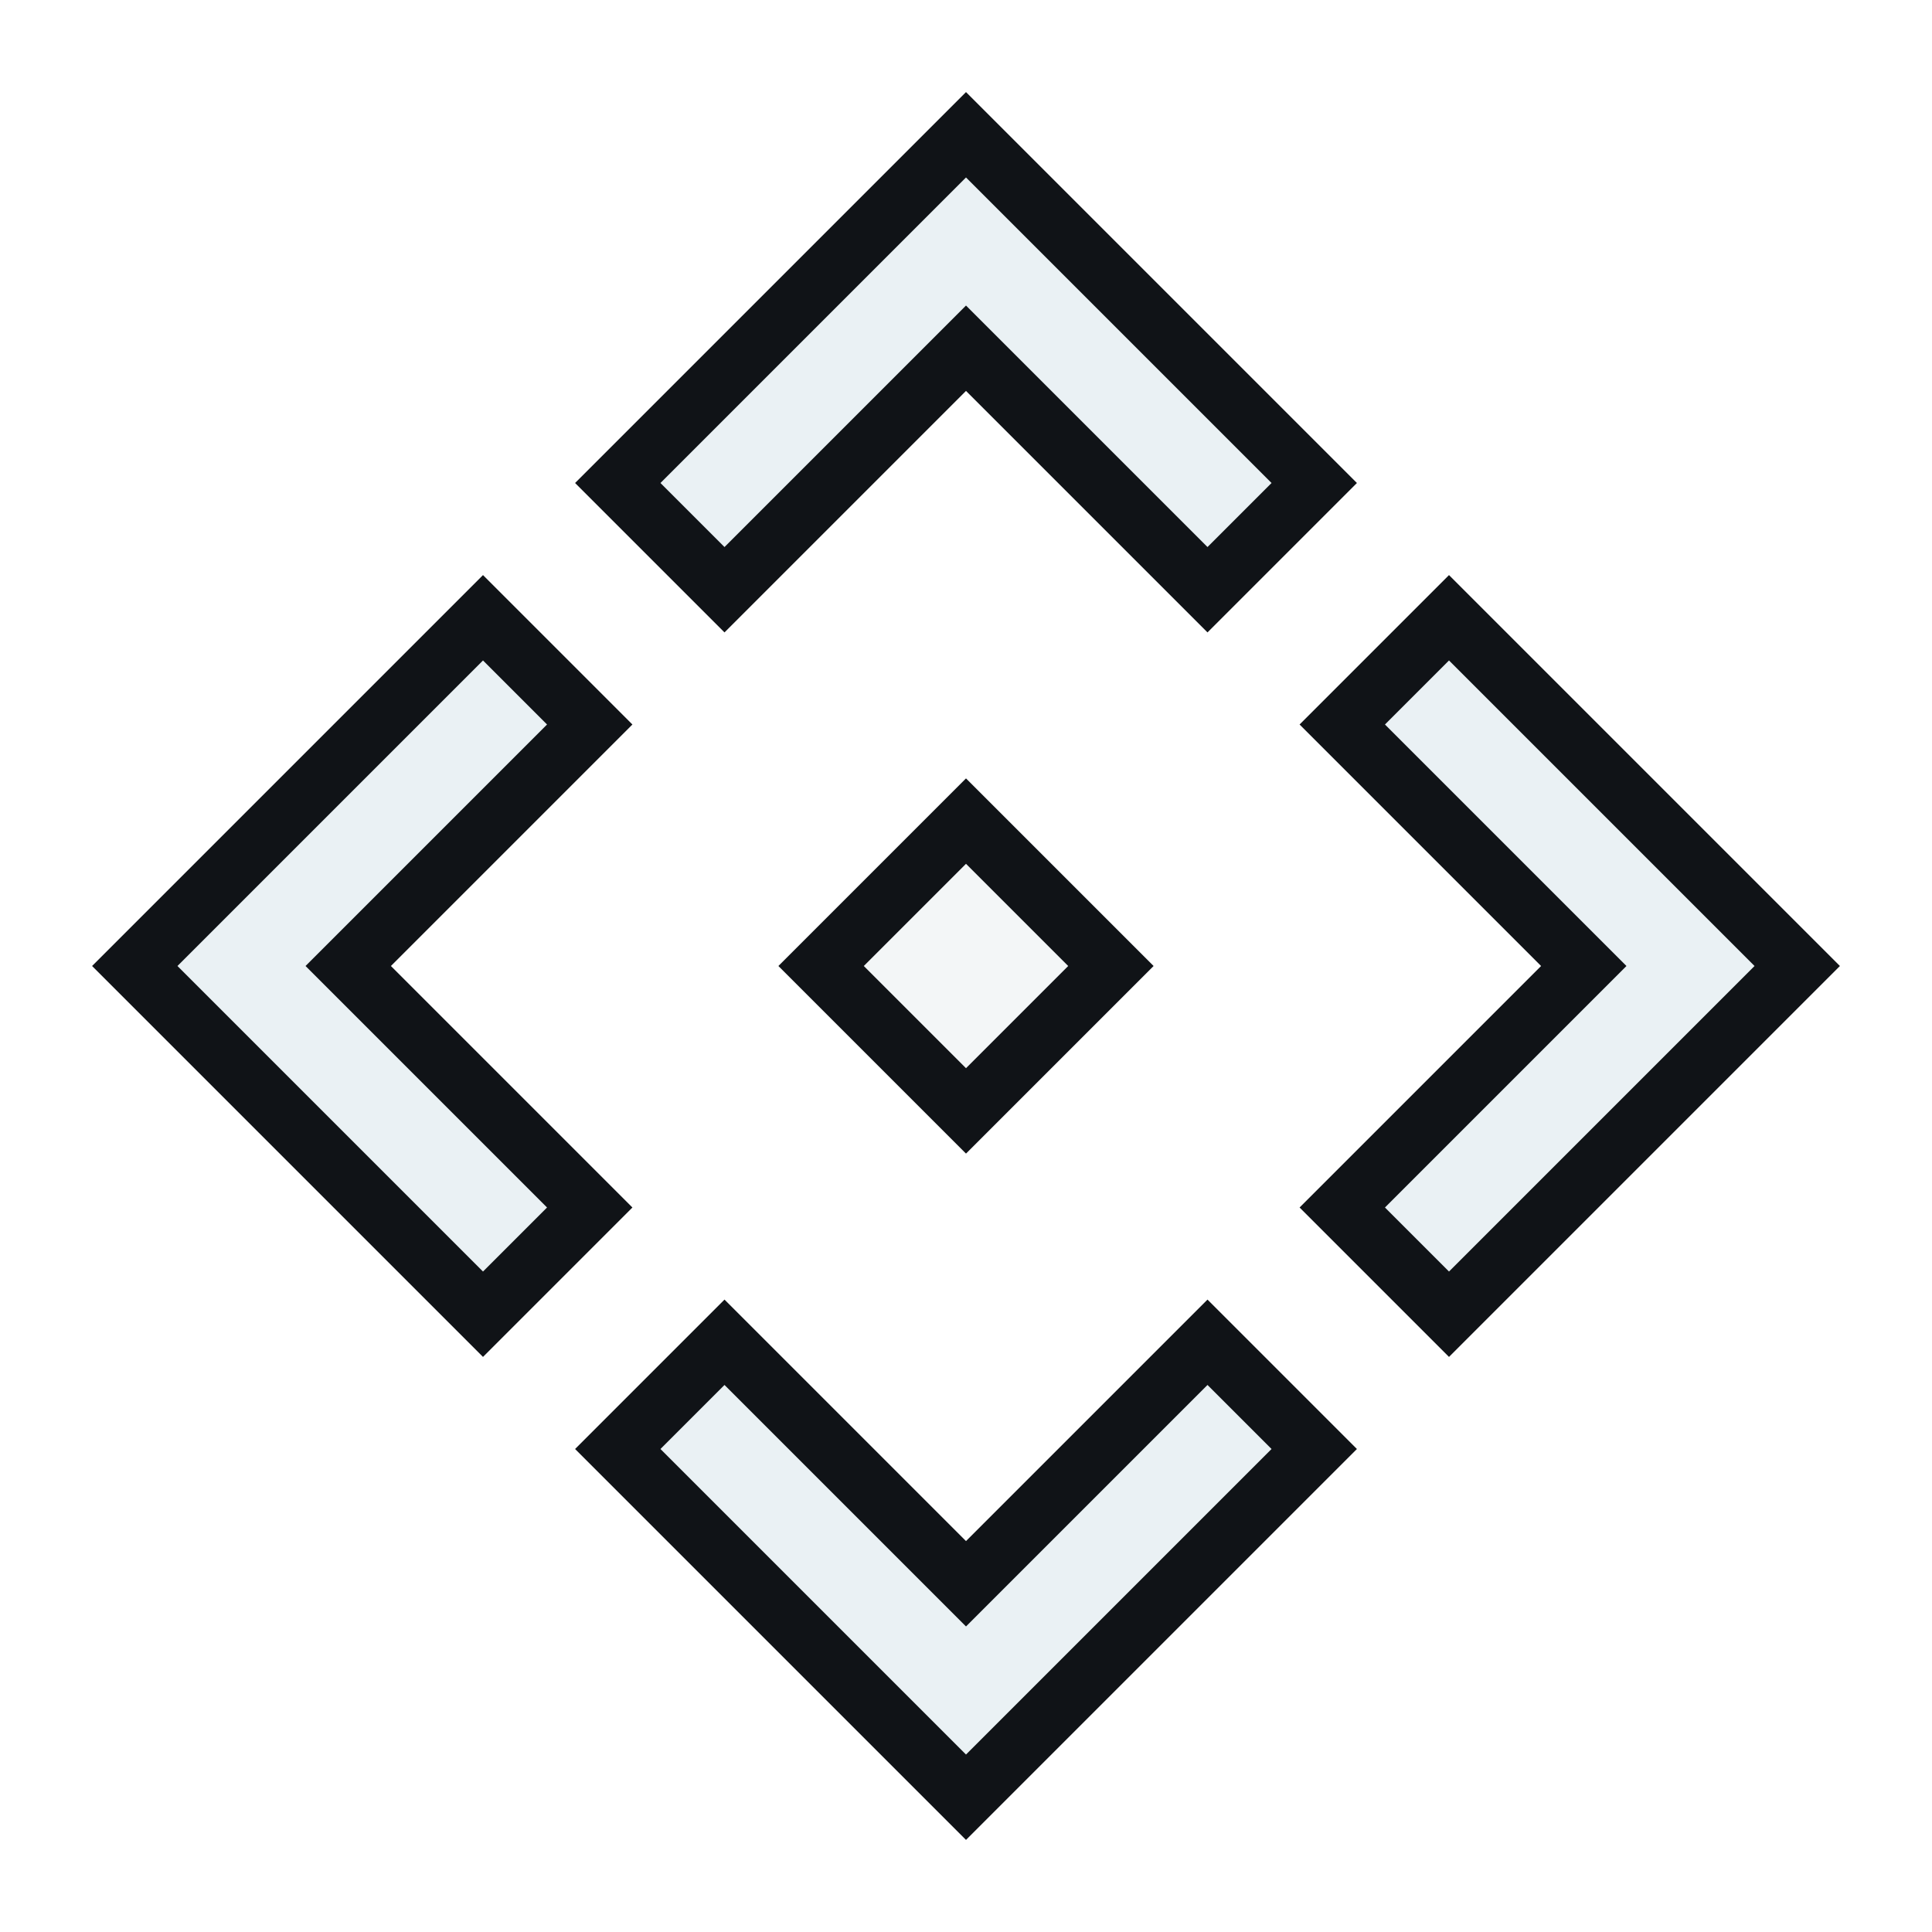
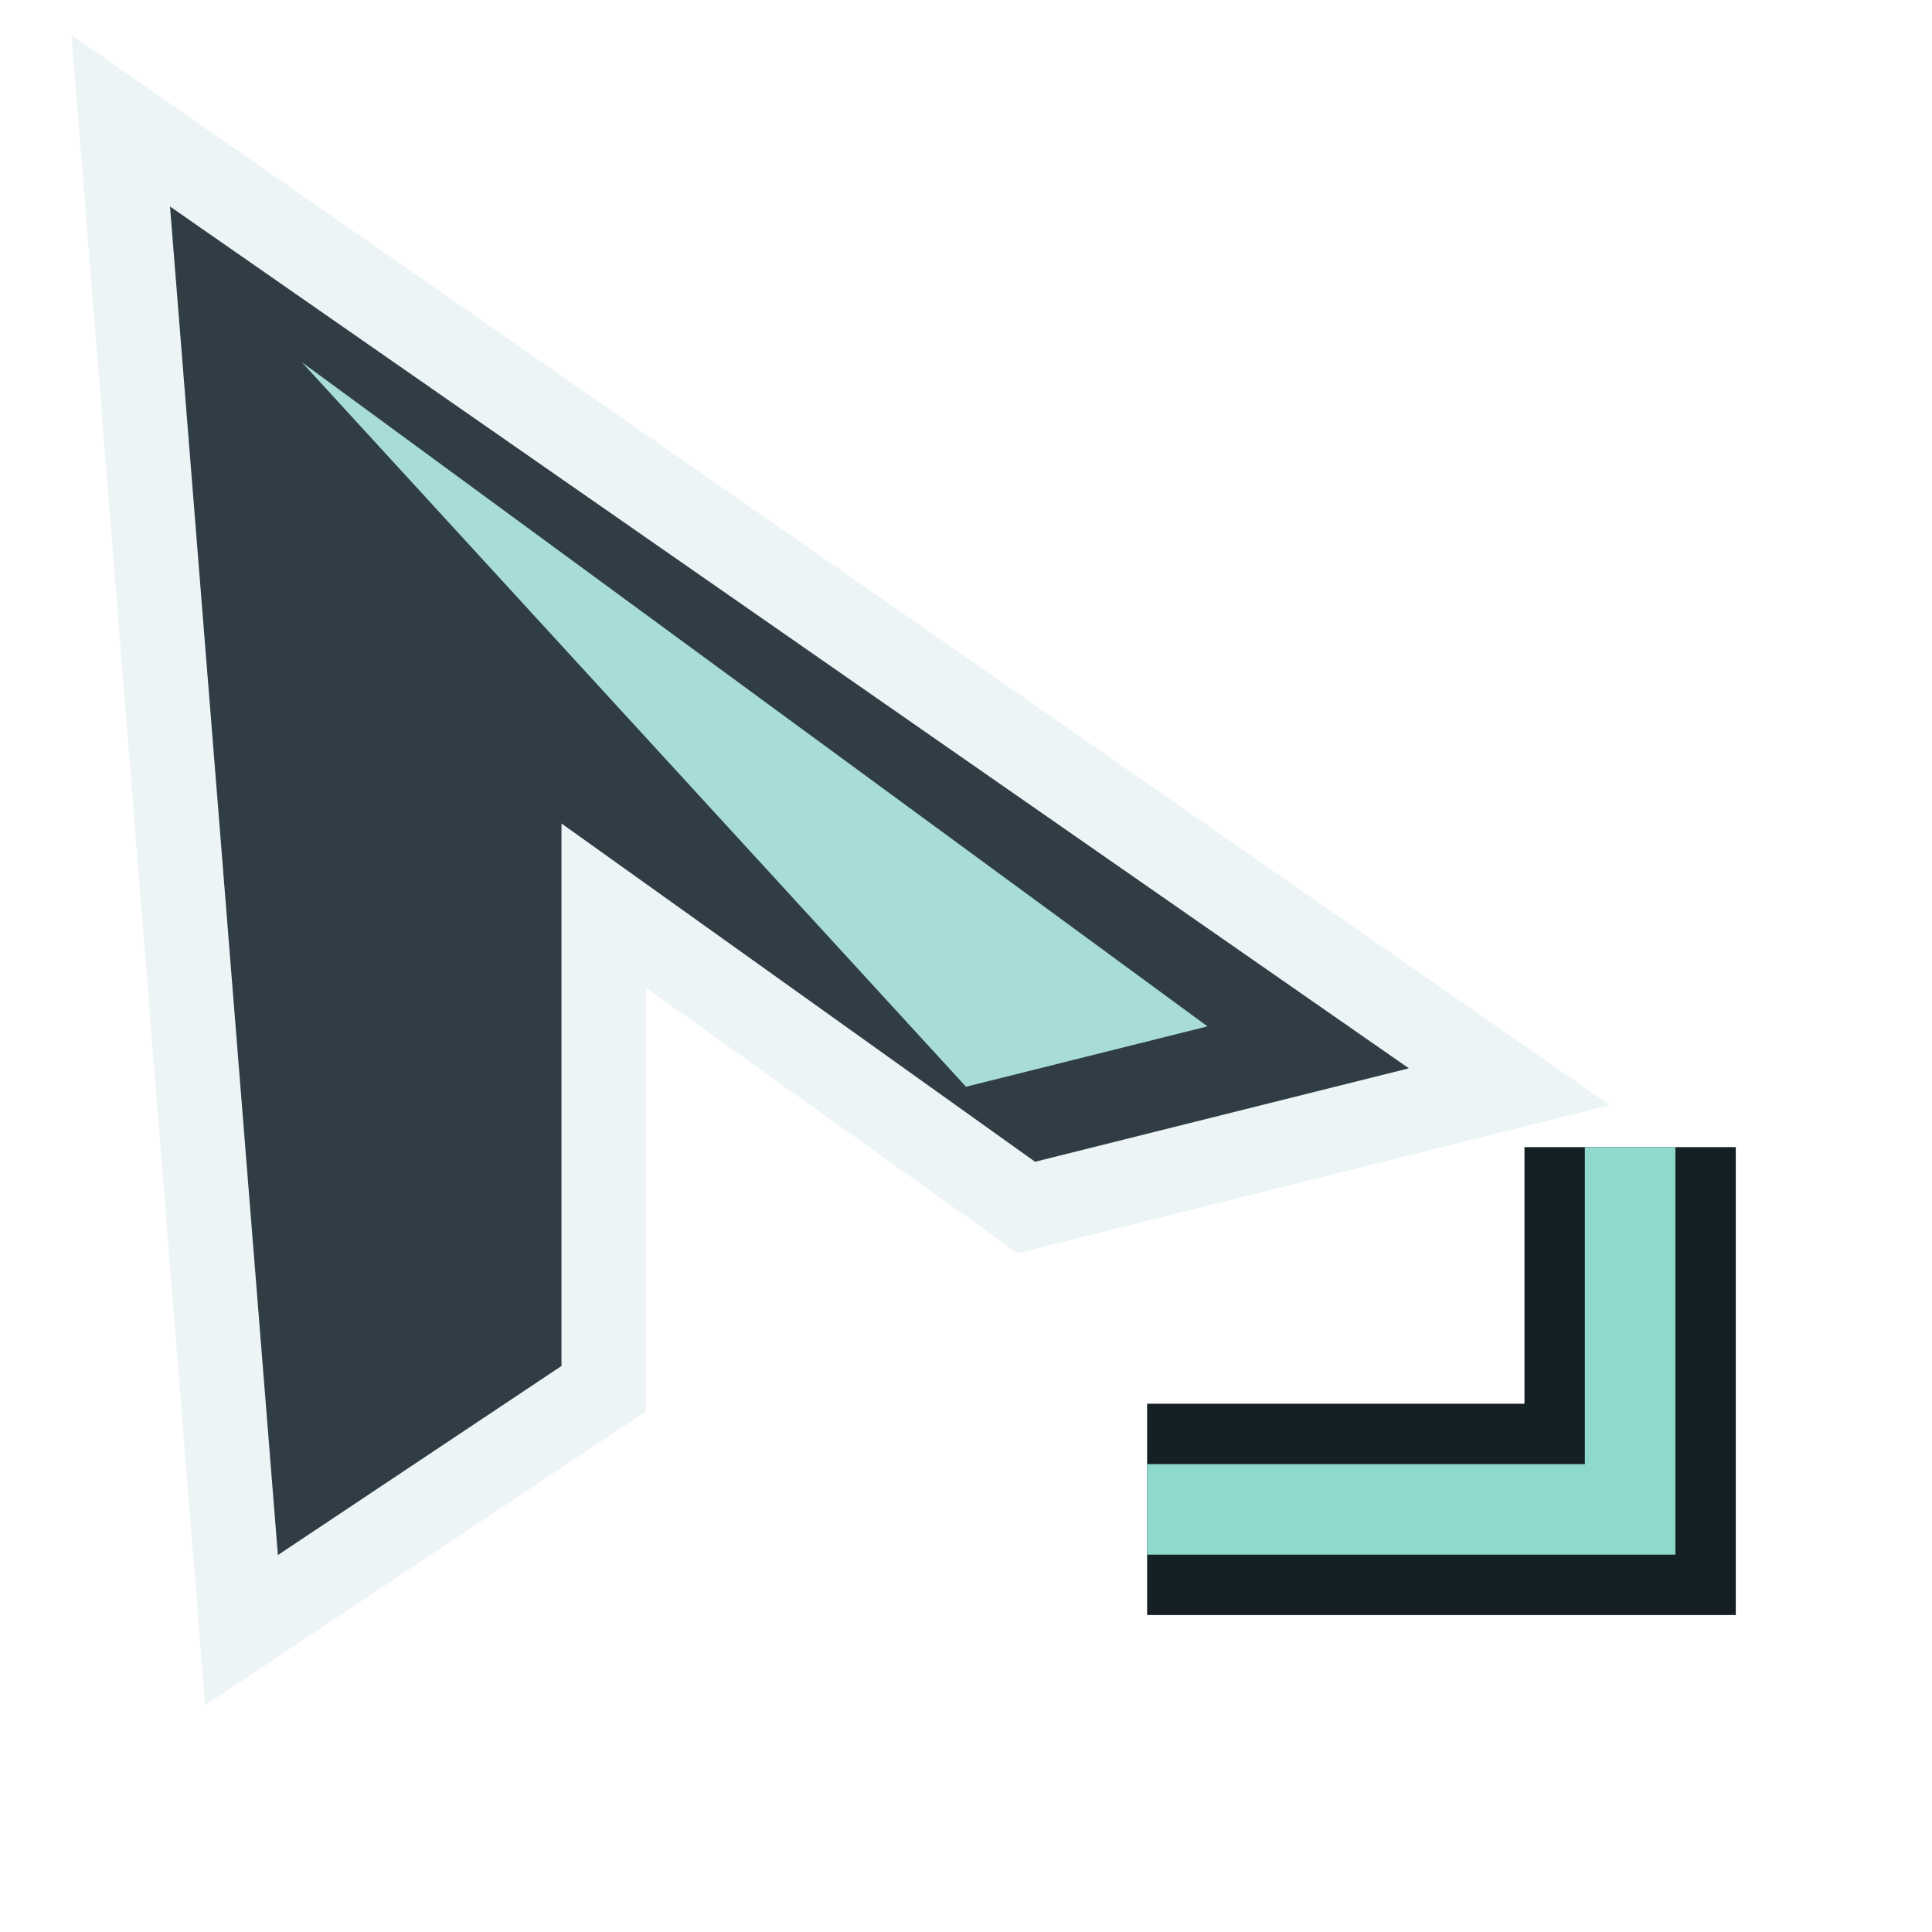
<svg xmlns="http://www.w3.org/2000/svg" width="32" height="32" viewBox="0 0 32 32">
-   <defs>
-     <path id="axis" d="m8 12-4 4 4 4m16-8 4 4-4 4M12 8l4-4 4 4m-8 16 4 4 4-4" />
-   </defs>
-   <g fill="none" stroke-linecap="square" stroke-linejoin="miter">
-     <use href="#axis" stroke="#101317" stroke-width="3.5" />
-     <use href="#axis" stroke="#eaf1f4" stroke-width="1.5" />
-   </g>
-   <path d="m16 13.6 2.4 2.4-2.4 2.4-2.4-2.4Z" fill="#f3f6f7" stroke="#101317" stroke-width="1" />
+   <path d="M2 2 25 18l-8 2-7-5v8l-6 4Z" fill="#303d45" stroke="#edf4f6" stroke-width="1.4" stroke-linejoin="miter" />
+   <path d="m5 6 15 11-4 1Z" fill="#a7dcd9" />
+   <path d="M19 25h8v-6" fill="none" stroke="#152025" stroke-width="3.5" />
+   <path d="M19 25h8v-6" fill="none" stroke="#8ed8cc" stroke-width="1.5" />
</svg>
